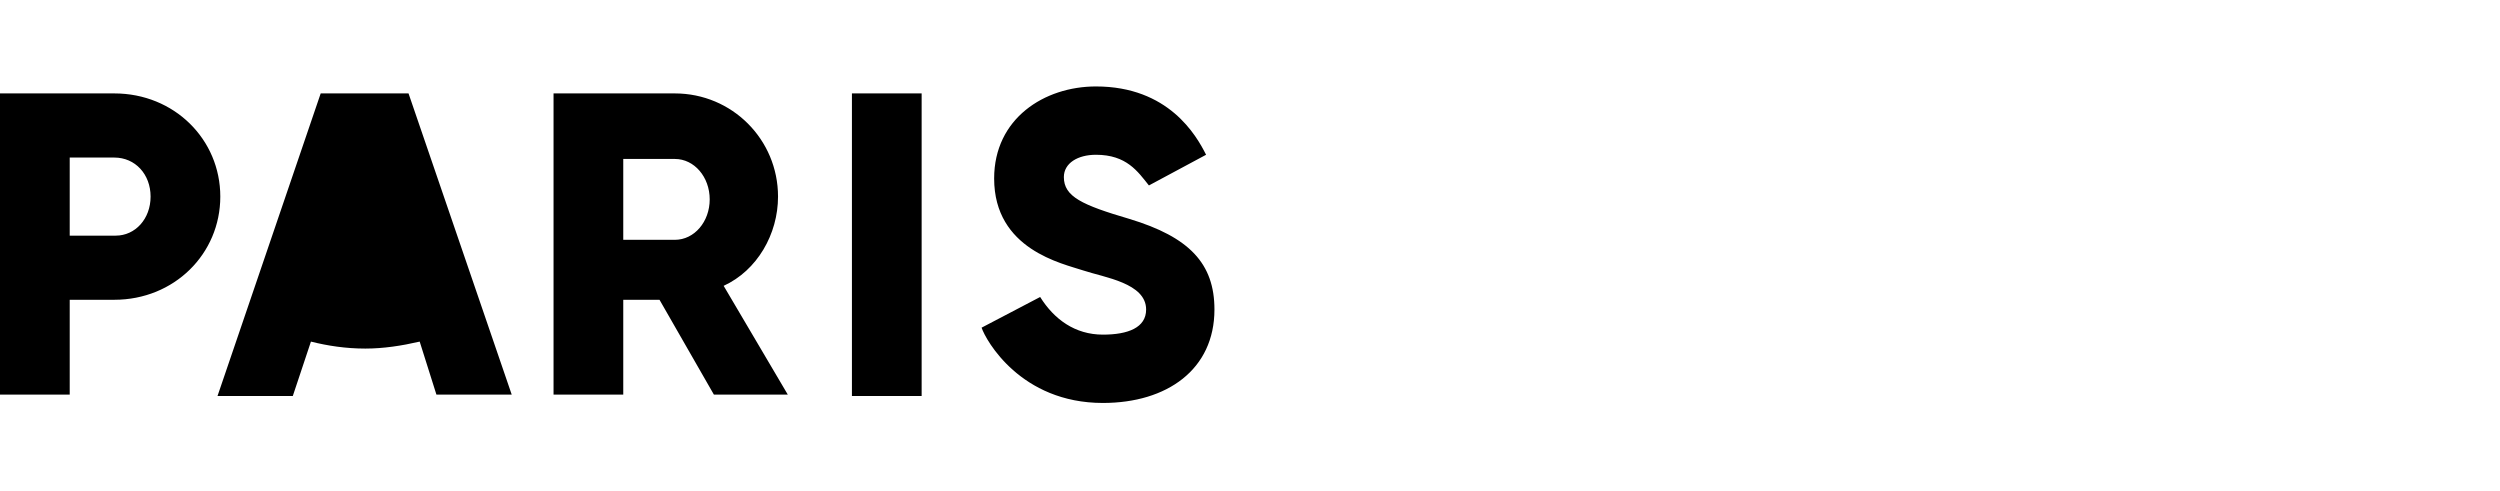
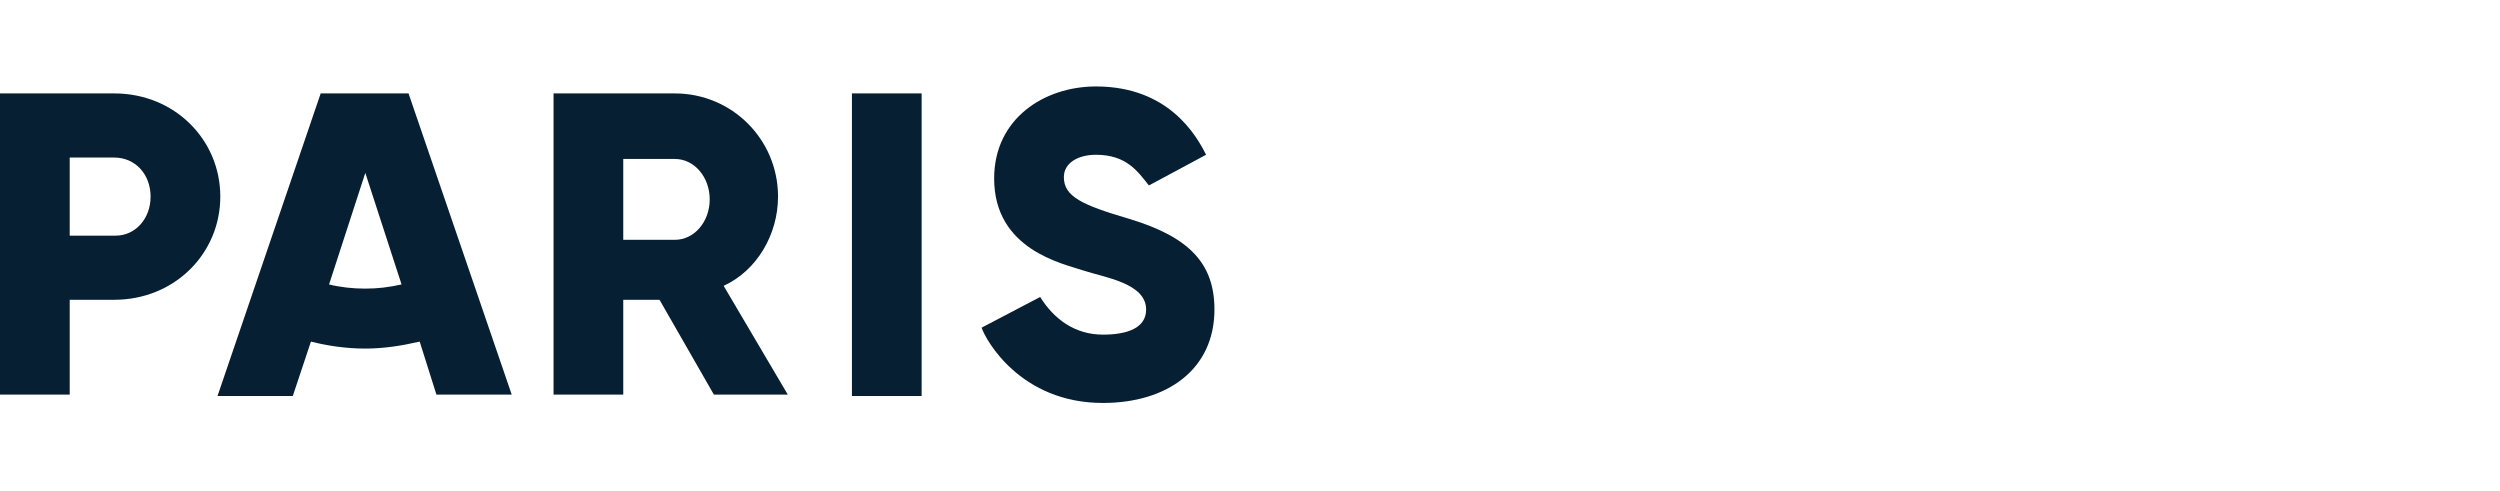
- <svg xmlns="http://www.w3.org/2000/svg" class="rheader-logo-paris-svg" width="179.3" height="35.2" viewBox="0 0 179.3 35.2">
-   <path d="M15.8 14.1c0 4.1-3.3 7.4-7.6 7.4H5v6.8H0V6.7h8.2c4.3 0 7.6 3.3 7.6 7.4m-5 0c0-1.6-1.1-2.8-2.6-2.8H5v5.6h3.3c1.4 0 2.5-1.2 2.5-2.8M61.1 6.7h5v21.7h-5zM44.7 21.5v6.8h-5V6.7h8.7c4.1 0 7.4 3.3 7.4 7.4 0 2.7-1.5 5.3-3.9 6.4l4.6 7.8h-5.3l-3.9-6.8h-2.6zm0-4.3h3.7c1.4 0 2.5-1.3 2.5-2.9s-1.1-2.9-2.5-2.9h-3.7v5.8zM22.3 24.5c1.2.3 2.5.5 3.9.5 1.3 0 2.6-.2 3.9-.5l1.2 3.8h5.4L29.3 6.7H23l-7.4 21.7H21l1.3-3.9zm1.3-4.1c.8.2 1.7.3 2.6.3s1.7-.1 2.6-.3l-2.6-8-2.6 8zM78.6 11.1c2.2 0 3 1.2 3.8 2.2l4.1-2.2c-.7-1.4-2.7-4.9-7.9-4.9-3.7 0-7.3 2.3-7.3 6.6 0 5.1 4.9 6.1 6.4 6.6s4.5.9 4.5 2.8c0 1.3-1.3 1.8-3.1 1.8-2 0-3.5-1.1-4.5-2.7l-4.2 2.2c.3.9 2.8 5.4 8.7 5.4 4.6 0 8-2.4 8-6.7 0-3.3-1.8-5.2-6.1-6.5-3.4-1-4.7-1.6-4.7-3 0-1 1-1.6 2.3-1.6" />
+ <svg xmlns="http://www.w3.org/2000/svg" class="rheader-logo-paris-svg" viewBox="0 0 179.3 35.2">
+   <style>.st0,.st1{fill:#071f32}.st1{fill-rule:evenodd;clip-rule:evenodd}</style>
+   <path class="st0" d="M15.8 14.1c0 4.1-3.3 7.4-7.6 7.4H5v6.8H0V6.7h8.2c4.3 0 7.6 3.3 7.6 7.4m-5 0c0-1.6-1.1-2.8-2.6-2.8H5v5.6h3.3c1.4 0 2.5-1.2 2.5-2.8M61.1 6.7h5v21.7h-5zM44.7 21.5v6.8h-5V6.7h8.7c4.1 0 7.4 3.3 7.4 7.4 0 2.7-1.5 5.3-3.9 6.4l4.6 7.8h-5.3l-3.9-6.8h-2.6zm0-4.3h3.7c1.4 0 2.5-1.3 2.5-2.9s-1.1-2.9-2.5-2.9h-3.7v5.8z" />
+   <path class="st1" d="M22.3 24.5c1.2.3 2.5.5 3.9.5 1.3 0 2.6-.2 3.9-.5l1.2 3.8h5.4L29.3 6.7H23l-7.4 21.7H21l1.3-3.9zm1.3-4.1c.8.2 1.7.3 2.6.3s1.7-.1 2.6-.3l-2.6-8-2.6 8z" />
+   <path class="st0" d="M78.6 11.1c2.2 0 3 1.2 3.8 2.2l4.1-2.2c-.7-1.4-2.7-4.9-7.9-4.9-3.7 0-7.3 2.3-7.3 6.6 0 5.1 4.9 6.1 6.4 6.6s4.5.9 4.5 2.8c0 1.3-1.3 1.8-3.1 1.8-2 0-3.5-1.1-4.5-2.7l-4.2 2.2c.3.9 2.8 5.4 8.7 5.4 4.6 0 8-2.4 8-6.7 0-3.3-1.8-5.2-6.1-6.5-3.4-1-4.7-1.6-4.7-3 0-1 1-1.6 2.3-1.6" />
</svg>
